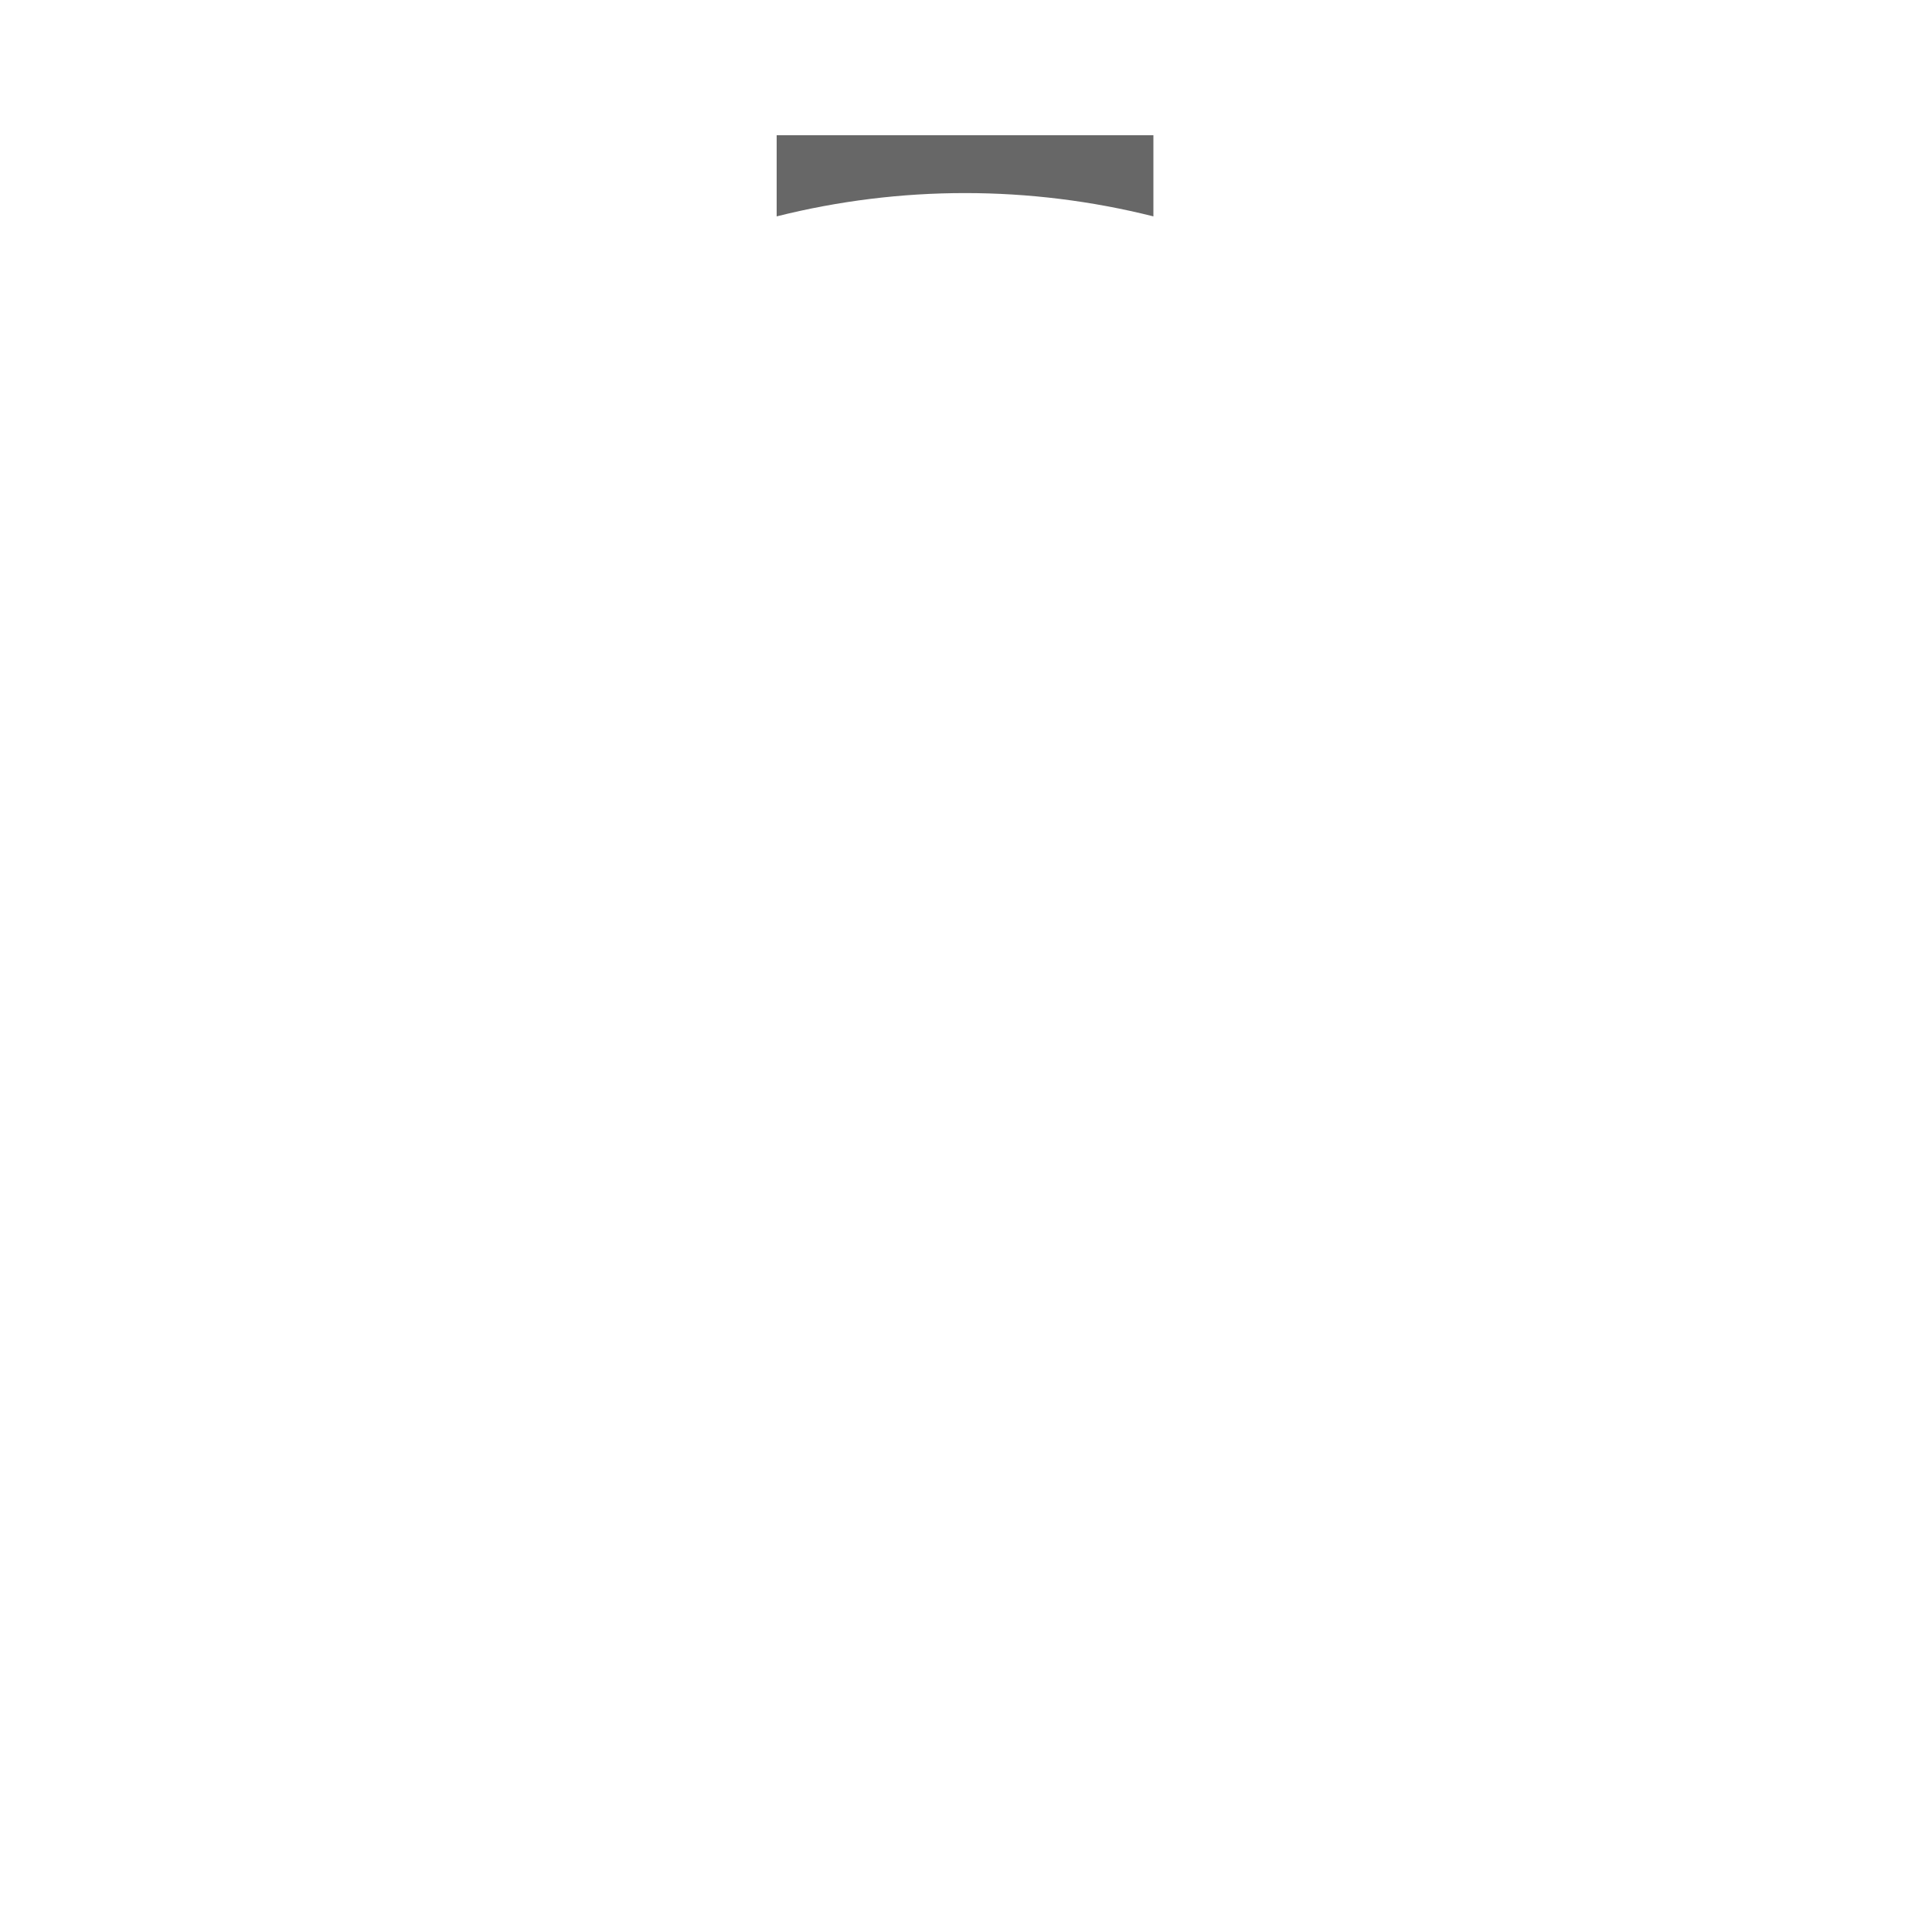
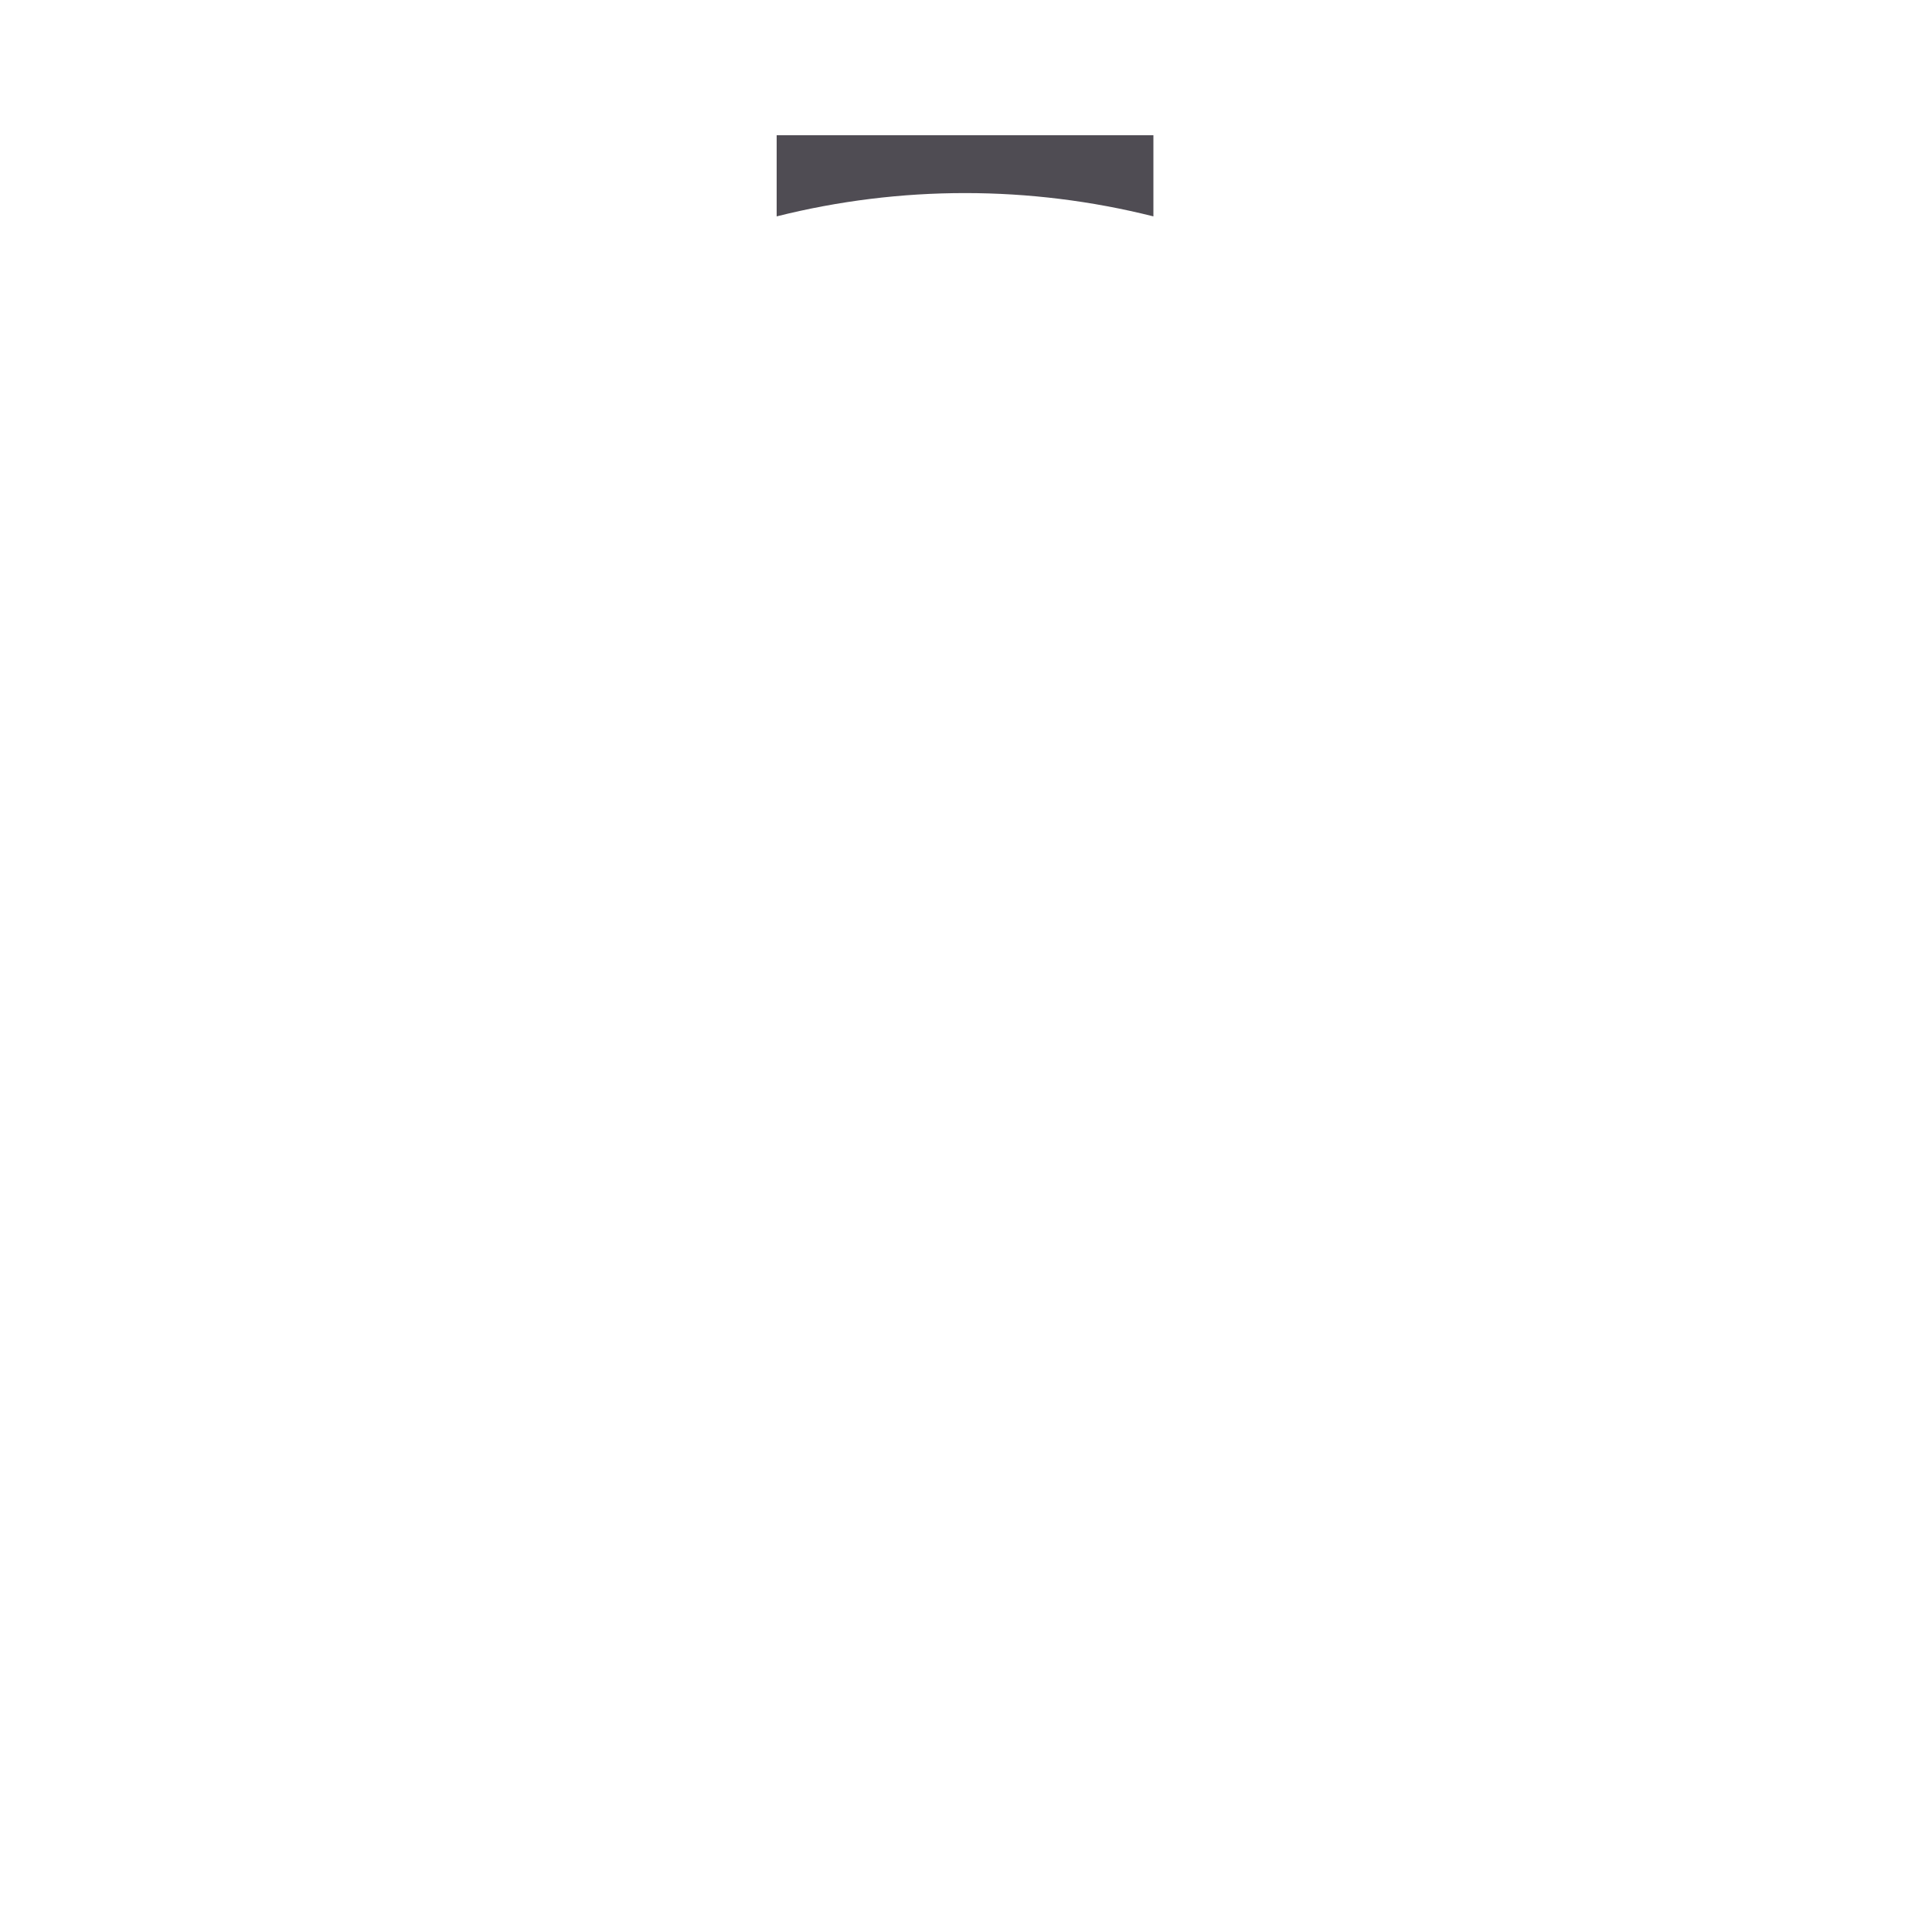
<svg xmlns="http://www.w3.org/2000/svg" version="1.1" width="100" height="100" viewBox="0 0 100 100">
  <style type="text/css">
        .chair {
            stroke: none;
-             fill: #676767;
+             fill: rgb(79, 76, 83);
        }
    </style>
  <path d="M40.2,11.2 A40,40 0 0,1 59.7,11.2 L59.7,7 L40.2,7" class="chair" />
</svg>
